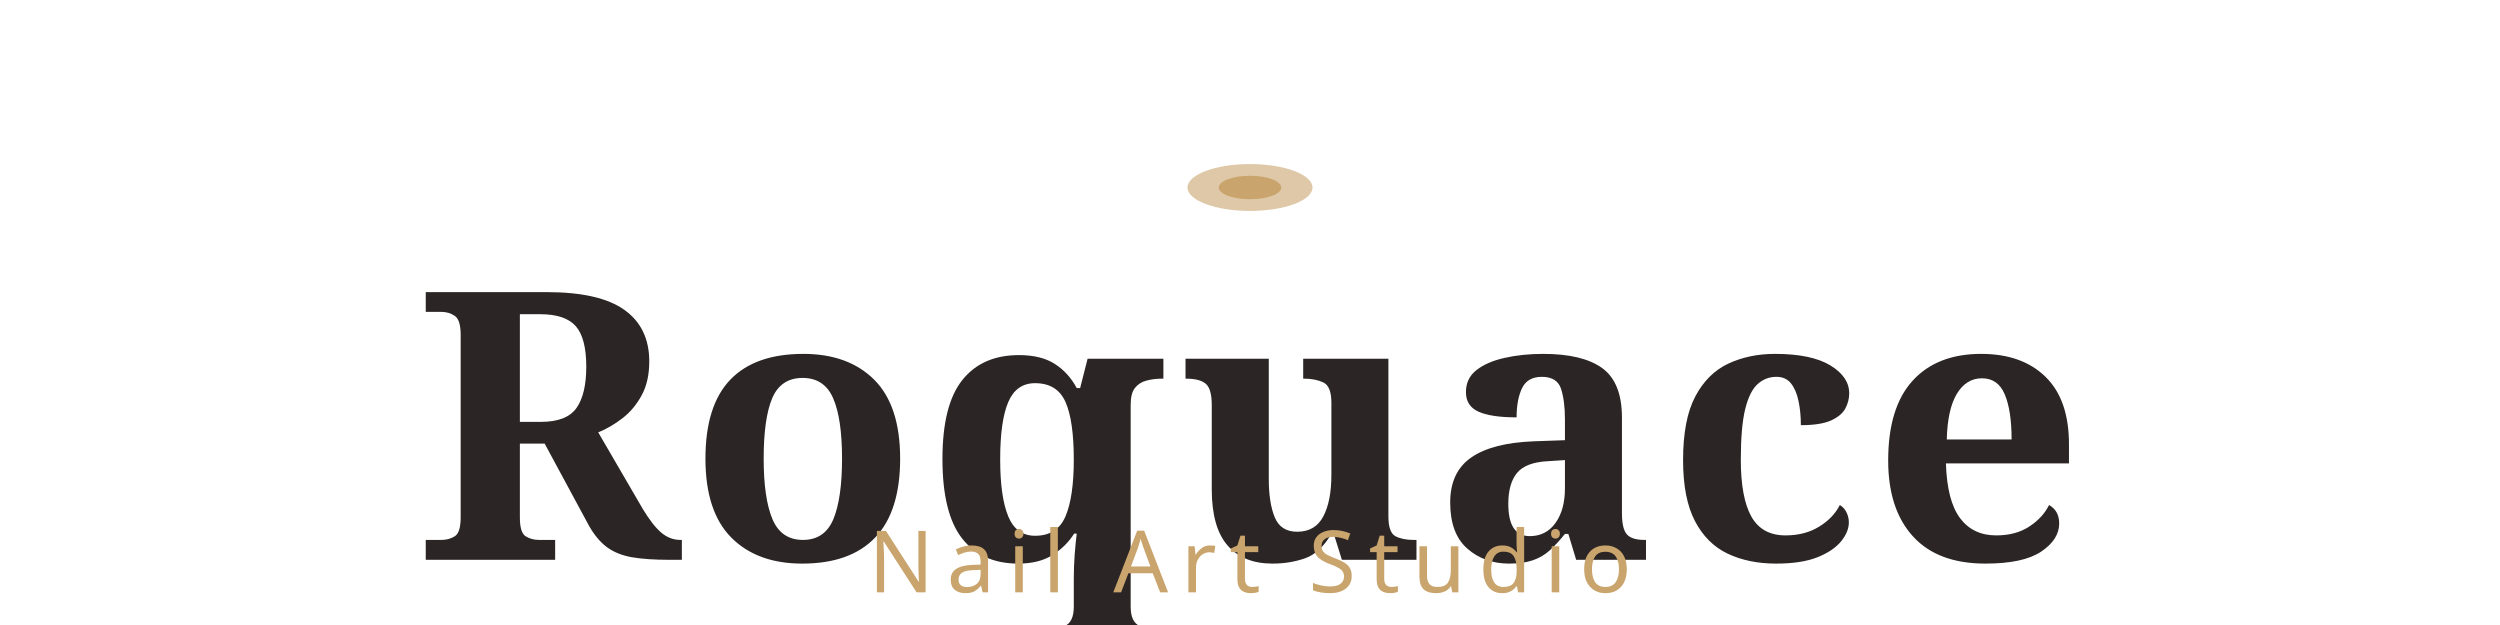
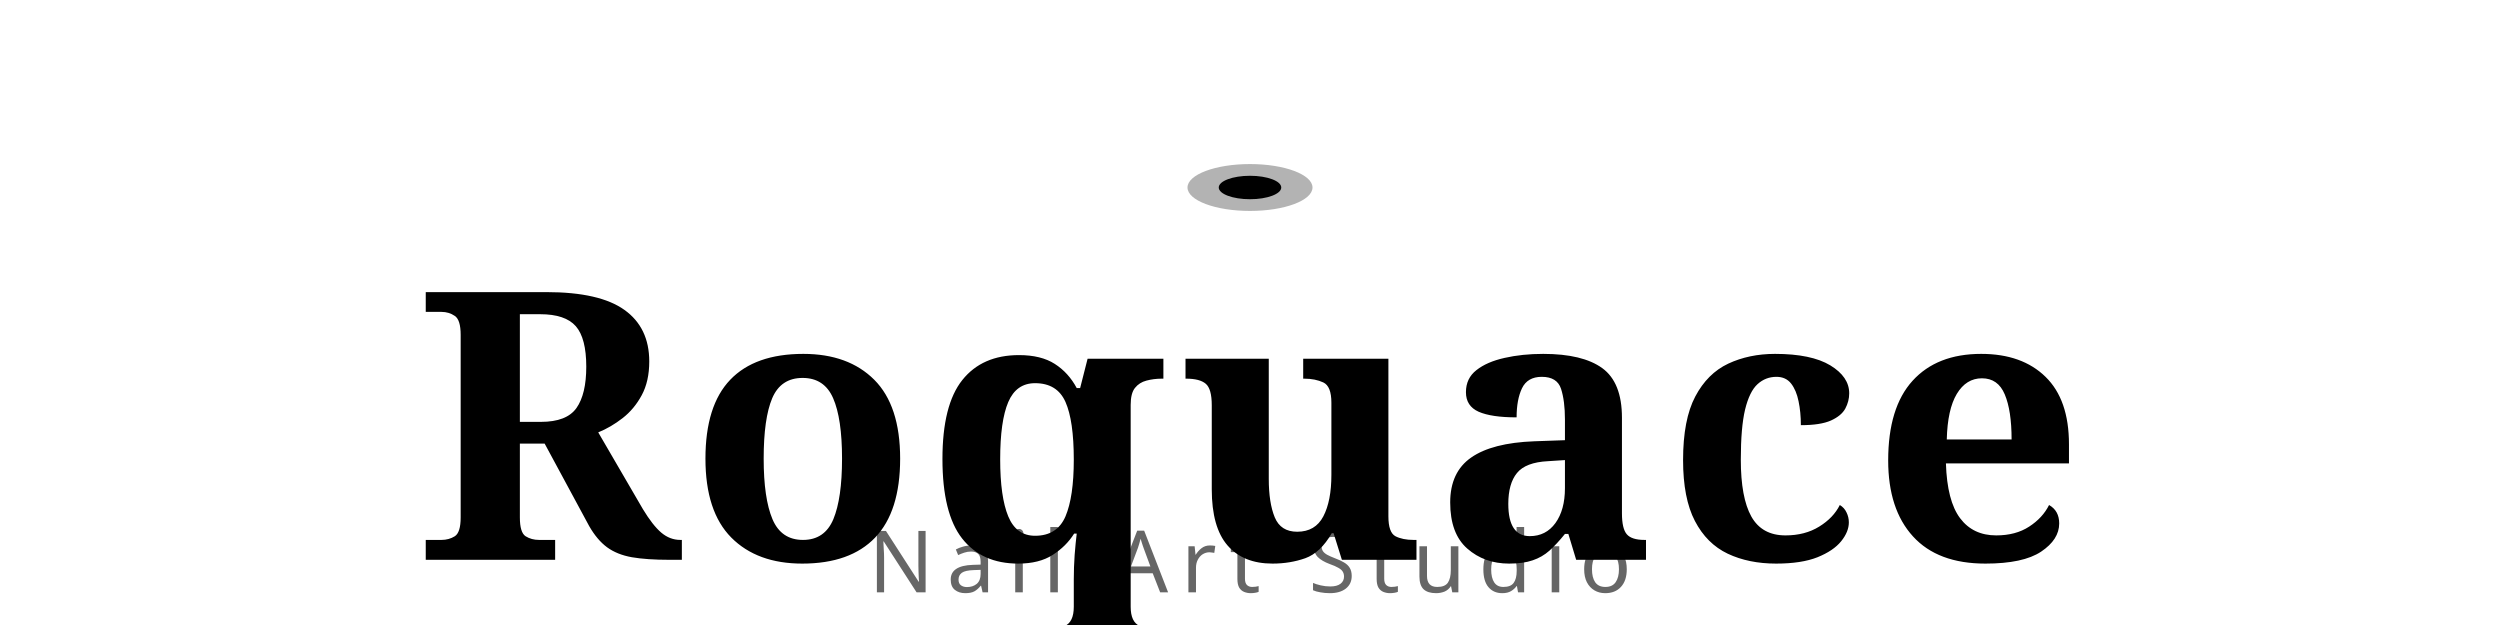
<svg xmlns="http://www.w3.org/2000/svg" viewBox="0 0 320 80" fill="none">
-   <text x="50%" y="55" dominant-baseline="middle" text-anchor="middle" font-family="Playfair Display, Georgia, serif" font-size="48" font-weight="600" fill="#2B2525" letter-spacing="0.02em">
+   <text x="50%" y="55" dominant-baseline="middle" text-anchor="middle" font-family="Playfair Display, Georgia, serif" font-size="48" font-weight="600" fill="#000000" letter-spacing="0.02em">
    Roquace
  </text>
-   <text x="50%" y="72" dominant-baseline="middle" text-anchor="middle" font-family="DM Sans, system-ui, sans-serif" font-size="11" font-weight="400" fill="#C9A46C" letter-spacing="0.15em" text-transform="uppercase">
+   <text x="50%" y="72" dominant-baseline="middle" text-anchor="middle" font-family="DM Sans, system-ui, sans-serif" font-size="11" font-weight="400" fill="#000000" letter-spacing="0.15em" text-transform="uppercase" opacity="0.6">
    Nail Art Studio
  </text>
-   <ellipse cx="160" cy="24" rx="8" ry="3" fill="#C9A46C" opacity="0.6" />
-   <ellipse cx="160" cy="24" rx="4" ry="1.5" fill="#C9A46C" />
+   <ellipse cx="160" cy="24" rx="8" ry="3" fill="#000000" opacity="0.3" />
+   <ellipse cx="160" cy="24" rx="4" ry="1.5" fill="#000000" />
</svg>
